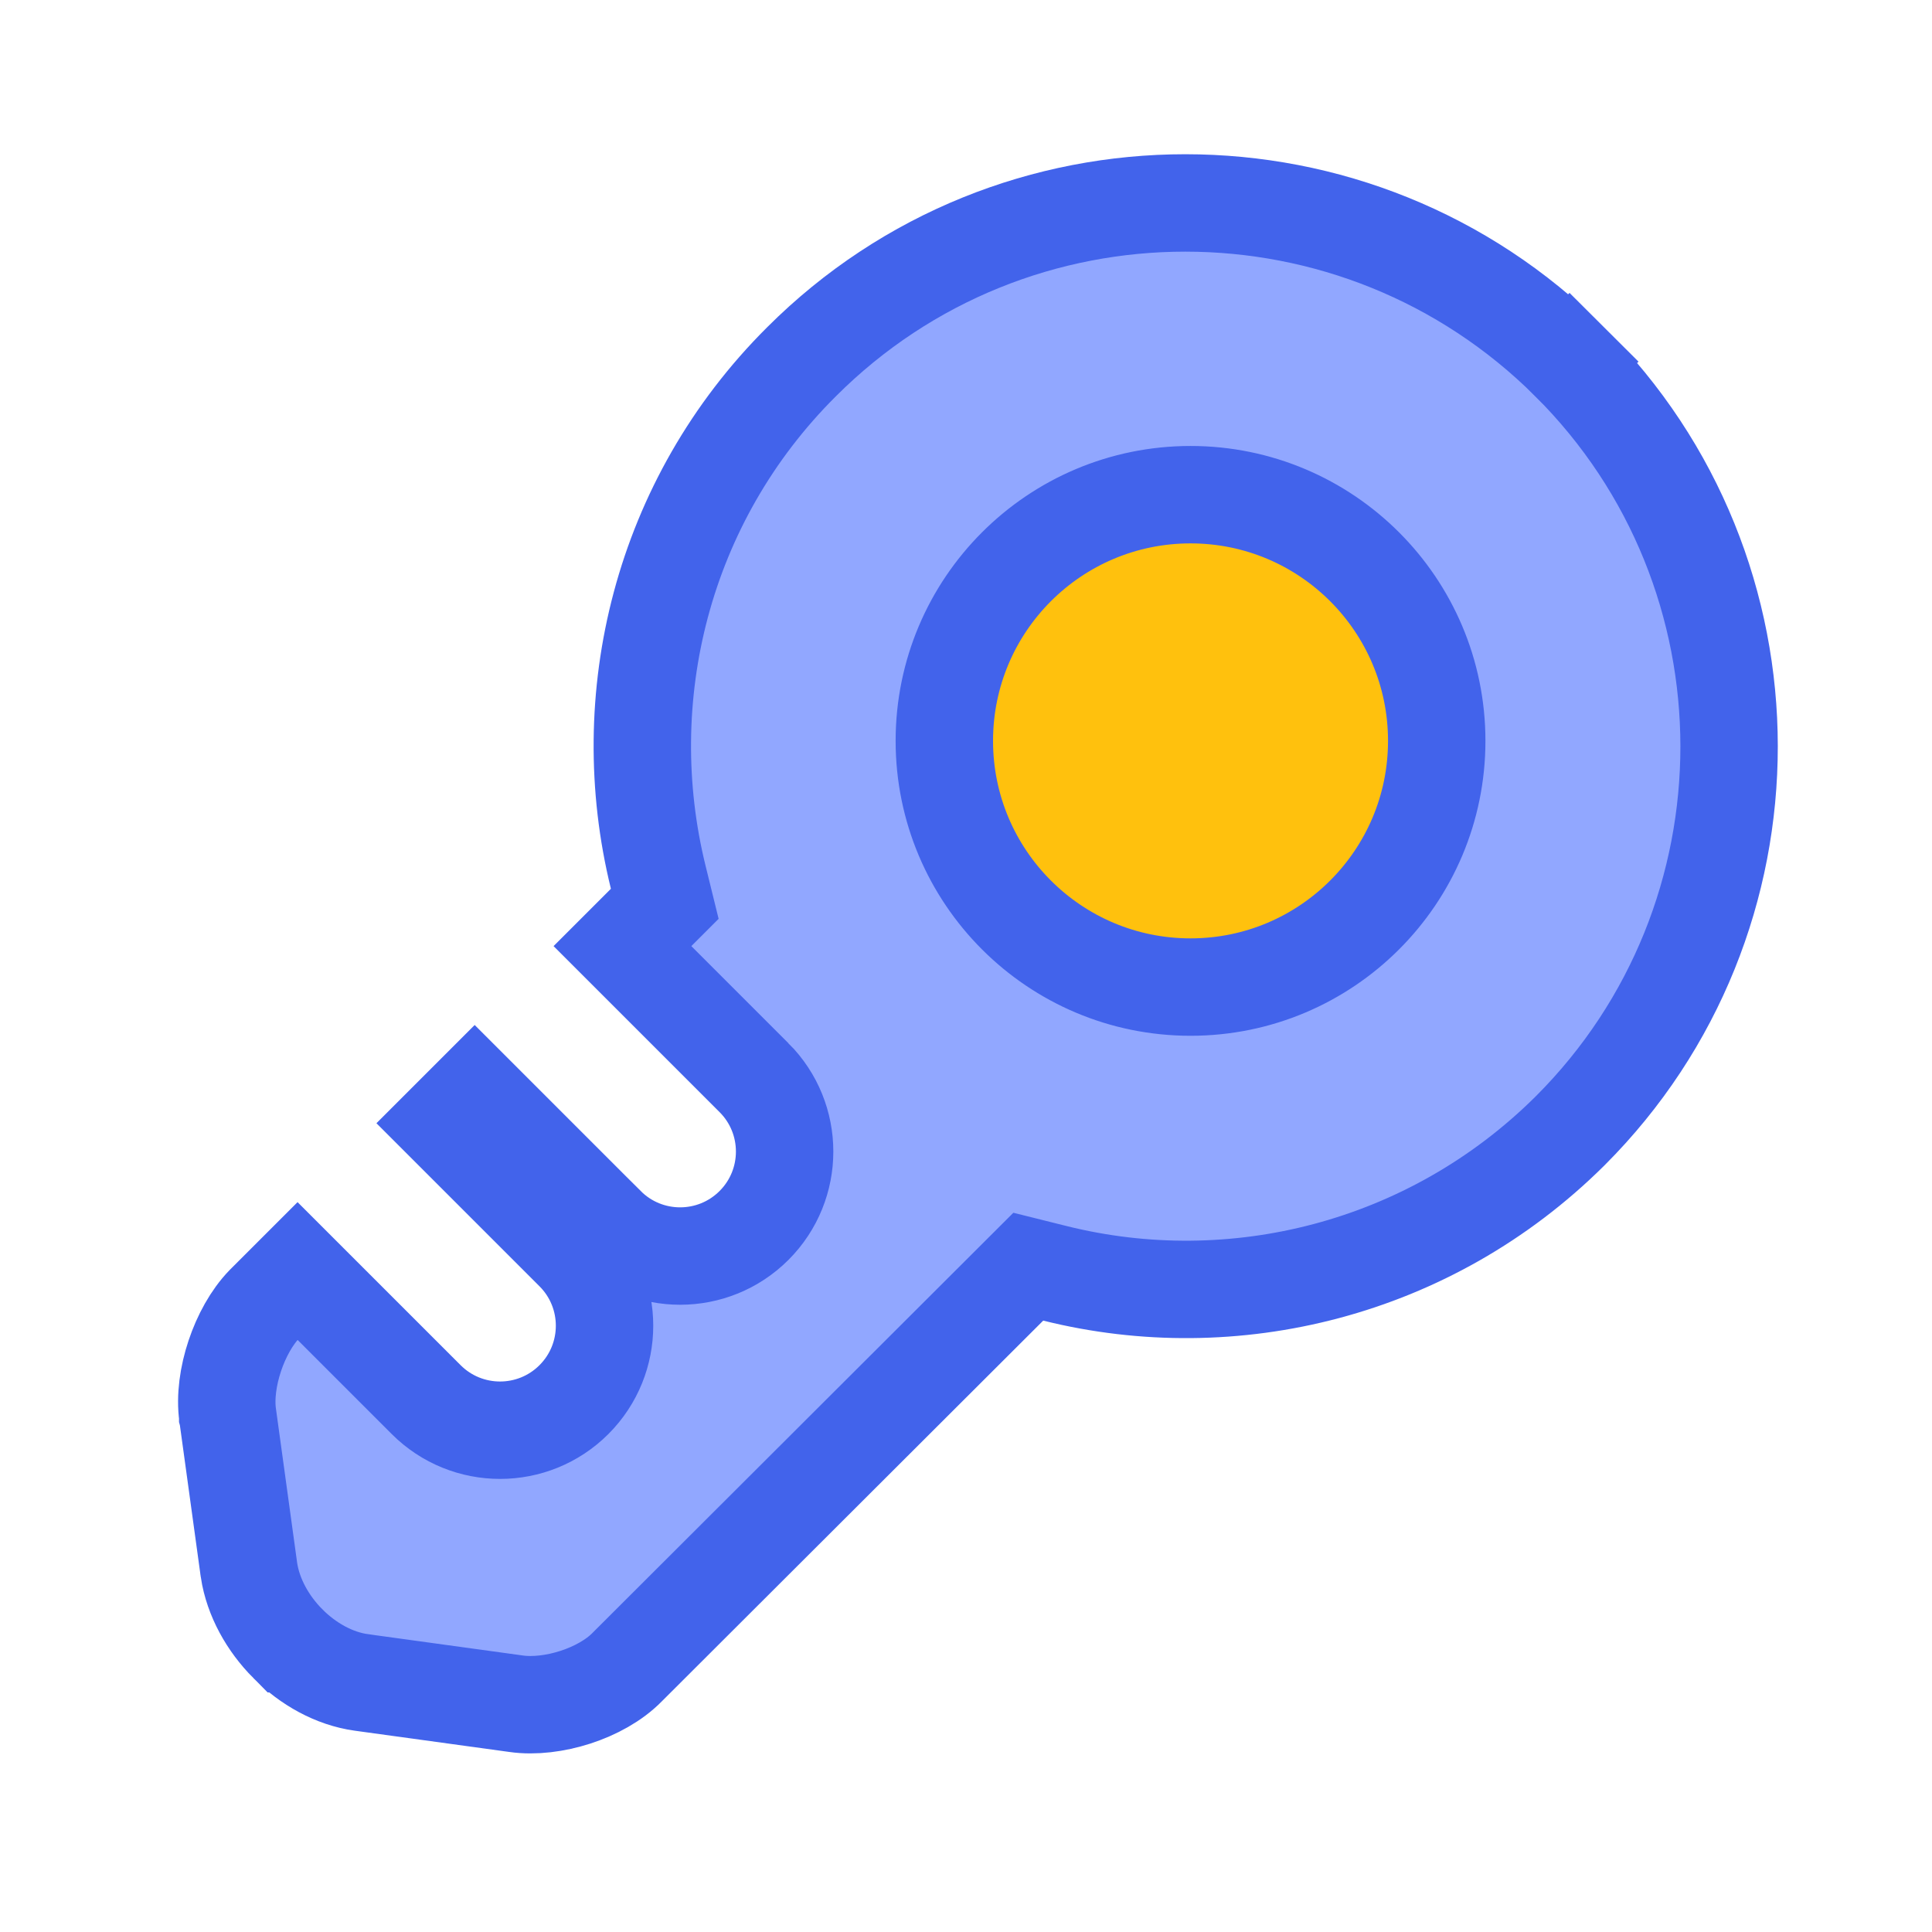
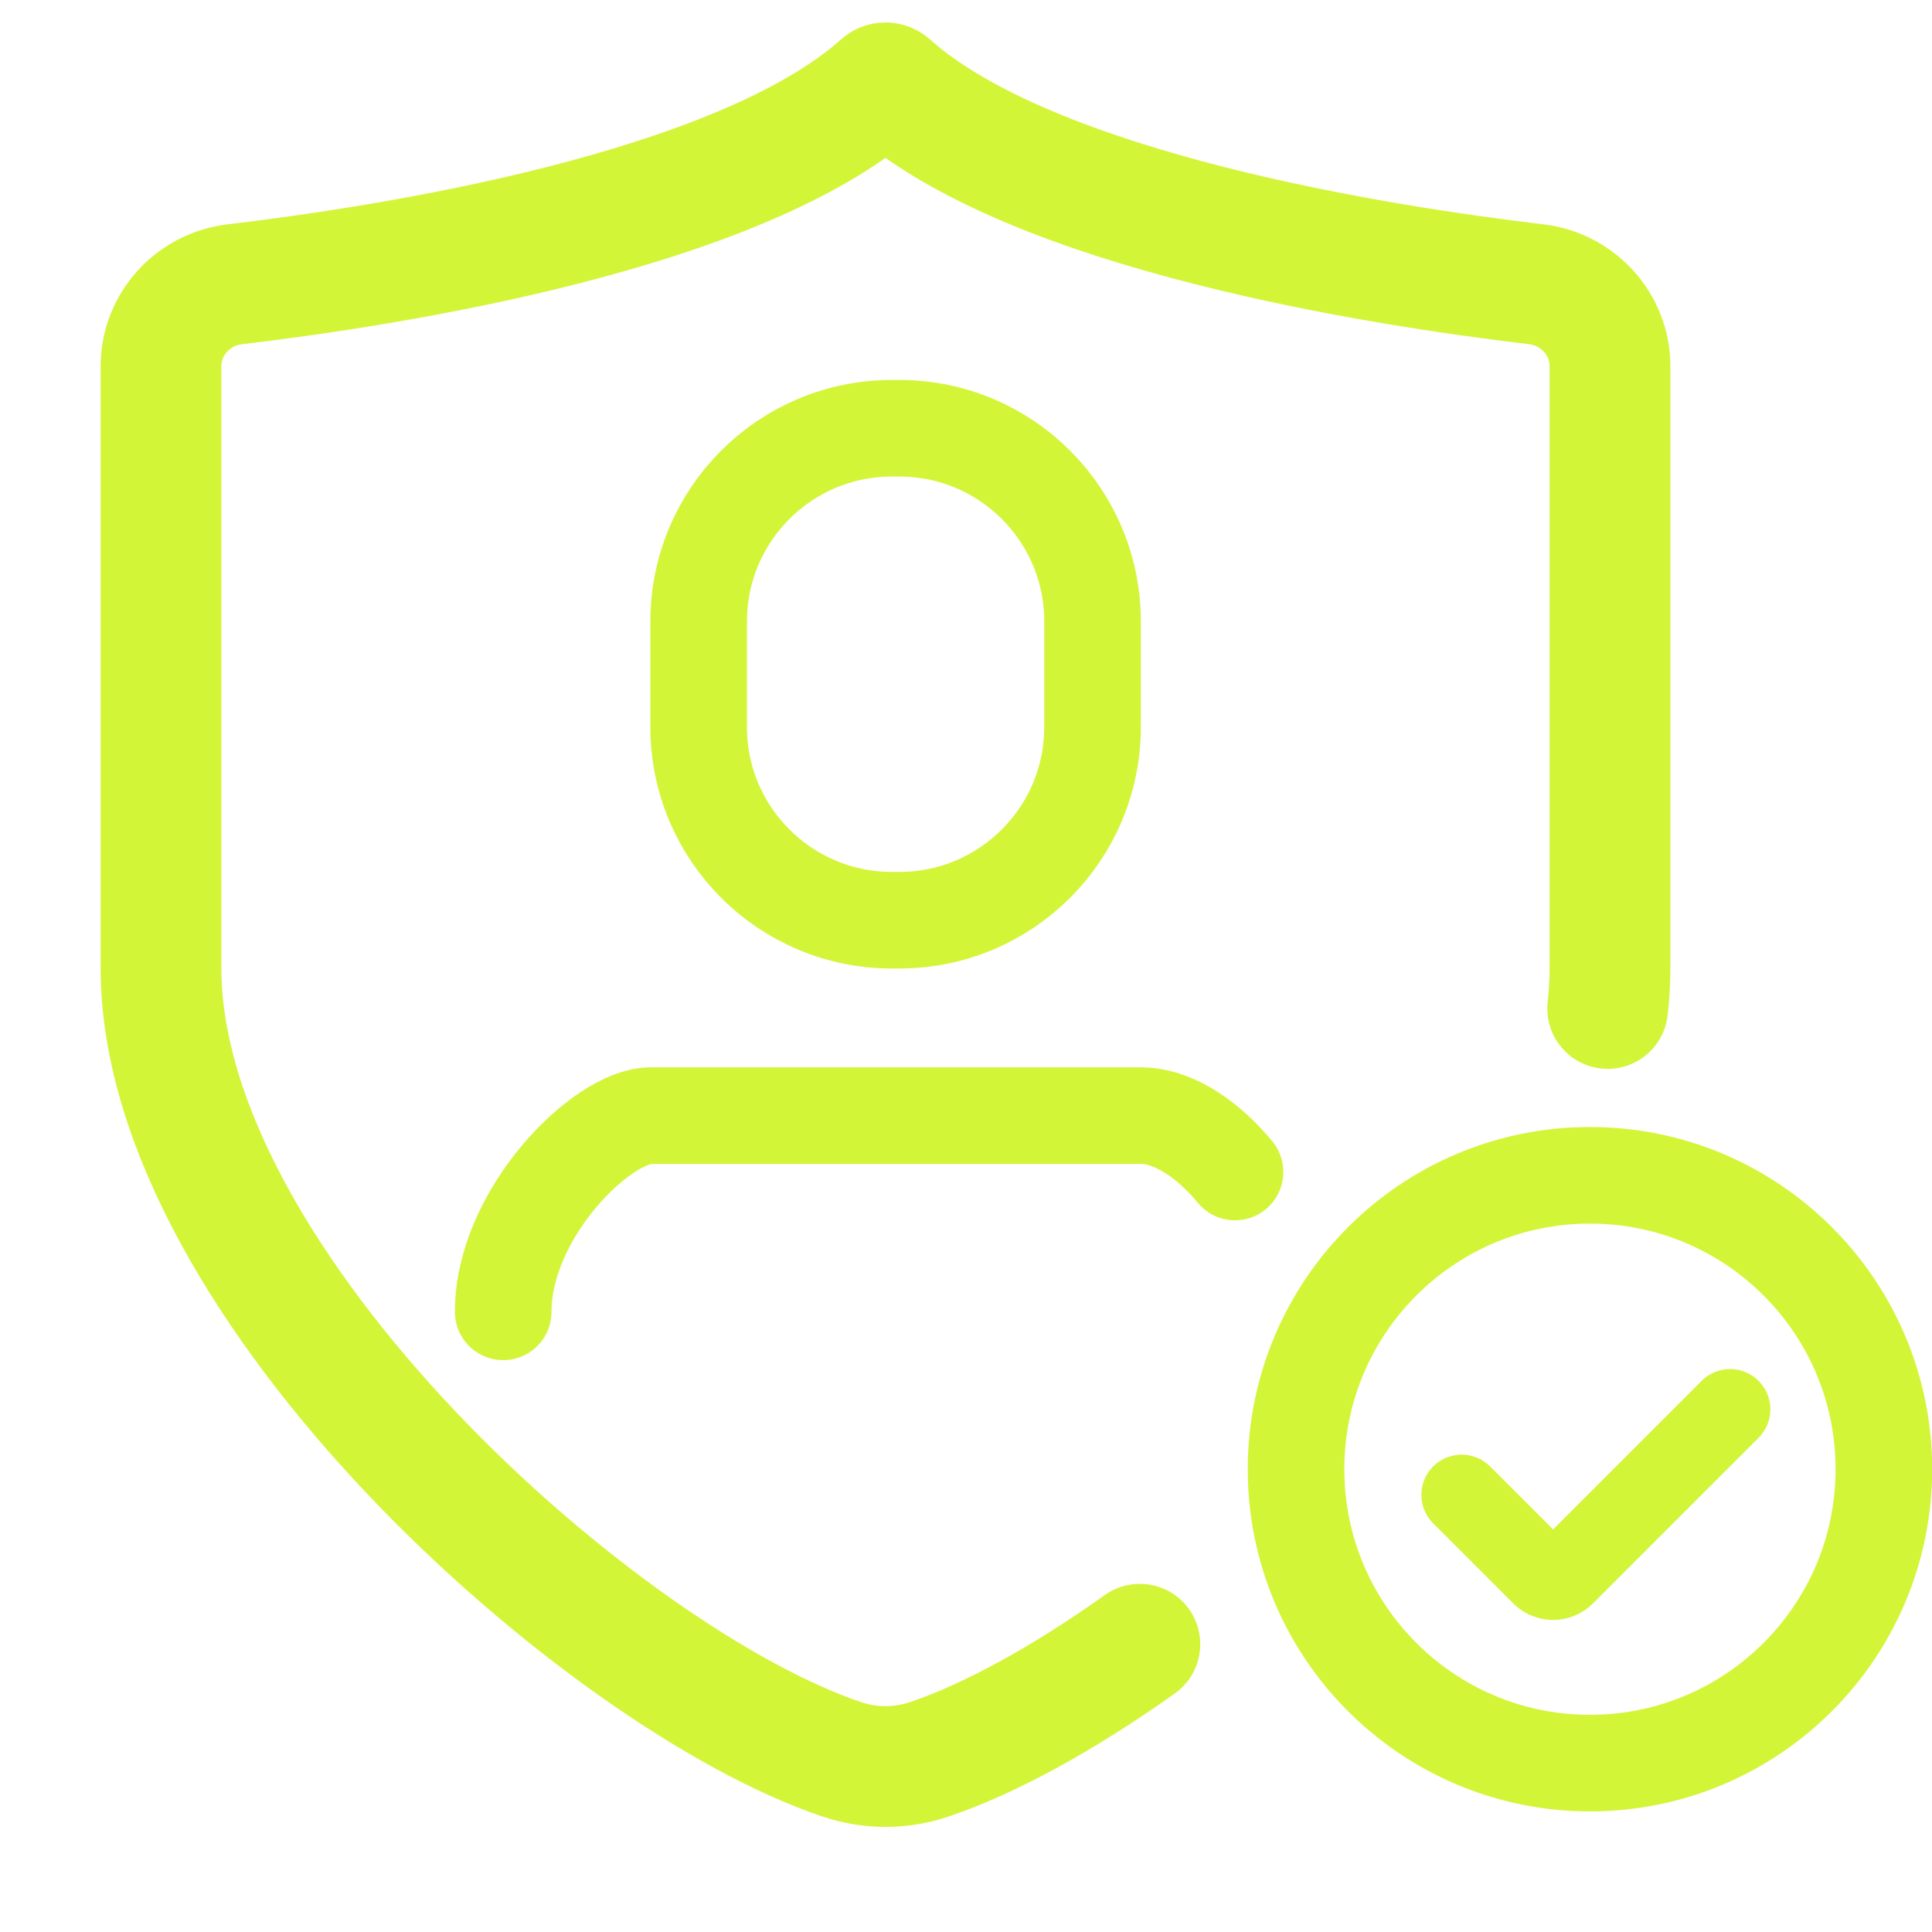
- <svg xmlns="http://www.w3.org/2000/svg" width="238" height="238" viewBox="0 0 238 238" fill="none">
-   <circle cx="147.158" cy="91.158" r="28.158" fill="#FFC10D" />
-   <circle cx="147.158" cy="91.158" r="28.158" stroke="black" />
-   <path d="M98.733 44.571L98.742 44.562C124.832 18.477 167.188 18.48 193.361 44.565L197.597 40.316L193.361 44.565C219.538 70.654 219.538 113.189 193.449 139.278L193.355 139.372L193.351 139.376C176.122 156.452 151.894 162.332 129.964 156.862L126.673 156.041L124.273 158.437L77.309 205.319L77.284 205.344L77.26 205.369C75.65 207.013 73.321 208.287 70.886 209.077C68.453 209.865 65.826 210.198 63.579 209.881L63.532 209.873L63.482 209.866L44.517 207.257C44.516 207.257 44.514 207.257 44.512 207.256C41.148 206.788 37.941 204.975 35.468 202.49L35.467 202.49C32.992 200.003 31.187 196.786 30.674 193.433C30.674 193.432 30.674 193.432 30.674 193.431L30.666 193.375L28.062 174.446L28.058 174.415L28.053 174.383L28.052 174.379C28.052 174.375 28.051 174.371 28.05 174.367C27.728 172.106 28.109 169.468 28.92 167.036C29.734 164.592 31.014 162.263 32.569 160.659L32.575 160.653L32.612 160.615L36.655 156.573L52.498 172.415C52.498 172.415 52.498 172.415 52.498 172.415C57.525 177.442 65.675 177.442 70.702 172.416C75.729 167.389 75.729 159.239 70.702 154.212C70.702 154.212 70.702 154.212 70.702 154.212L54.859 138.369L58.475 134.753L74.682 150.96C74.682 150.96 74.683 150.96 74.683 150.96C79.71 155.988 87.86 155.987 92.887 150.96C97.913 145.934 97.913 137.783 92.887 132.757C92.886 132.757 92.886 132.757 92.886 132.757L76.679 116.55L79.499 113.73L81.891 111.338L81.083 108.054C75.663 86.01 81.494 61.73 98.733 44.571ZM146.66 60.939C129.91 60.939 116.331 74.517 116.331 91.267C116.331 108.017 129.91 121.596 146.66 121.596C163.409 121.596 176.988 108.017 176.988 91.267C176.988 74.518 163.41 60.939 146.66 60.939Z" fill="#91A7FF" stroke="#4263EB" stroke-width="12" />
+ <svg xmlns="http://www.w3.org/2000/svg" width="24" height="24" viewBox="0 0 24 24" fill="none">
+   <path d="M14.16 20.425C13.214 21.098 12.298 21.601 11.54 21.856C11.19 21.974 10.811 21.974 10.46 21.856C7.468 20.849 2 15.973 2 12.025C2 11.206 2 6.558 2 4.55C2 4.027 2.399 3.592 2.918 3.531C4.822 3.306 9.172 2.636 10.946 1.05C10.977 1.022 11.023 1.022 11.054 1.05C12.828 2.636 17.178 3.306 19.082 3.531C19.601 3.592 20 4.027 20 4.55C20 6.558 20 11.206 20 12.025C20 12.191 19.99 12.359 19.971 12.528" stroke="#D3F538" stroke-width="1.5" stroke-linecap="round" />
+   <path d="M6.251 16.296C6.251 15.078 7.475 13.859 8.084 13.859M11.13 13.859C12.586 13.859 13.568 13.859 14.177 13.859M11.13 13.859L14.177 13.859M11.13 13.859C9.674 13.859 8.693 13.859 8.084 13.859M14.177 13.859H8.084M14.177 13.859C14.419 13.859 14.681 13.97 14.928 14.157C15.073 14.267 15.213 14.403 15.342 14.559" stroke="#D3F538" stroke-width="1.2" stroke-linecap="round" />
+   <path d="M11.079 5.32H11.172C12.498 5.32 13.572 6.394 13.572 7.72V9.031C13.572 10.357 12.498 11.431 11.172 11.431H11.079C9.754 11.431 8.679 10.357 8.679 9.031V7.72C8.679 6.394 9.754 5.32 11.079 5.32Z" stroke="#D3F538" stroke-width="1.2" />
+   <circle cx="19.751" cy="18.251" r="3.651" stroke="#D3F538" stroke-width="1.2" />
+   <path d="M18.157 18.57L19.152 19.565C19.23 19.643 19.356 19.643 19.434 19.565L21.492 17.507" stroke="#D3F538" stroke-linecap="round" />
</svg>
